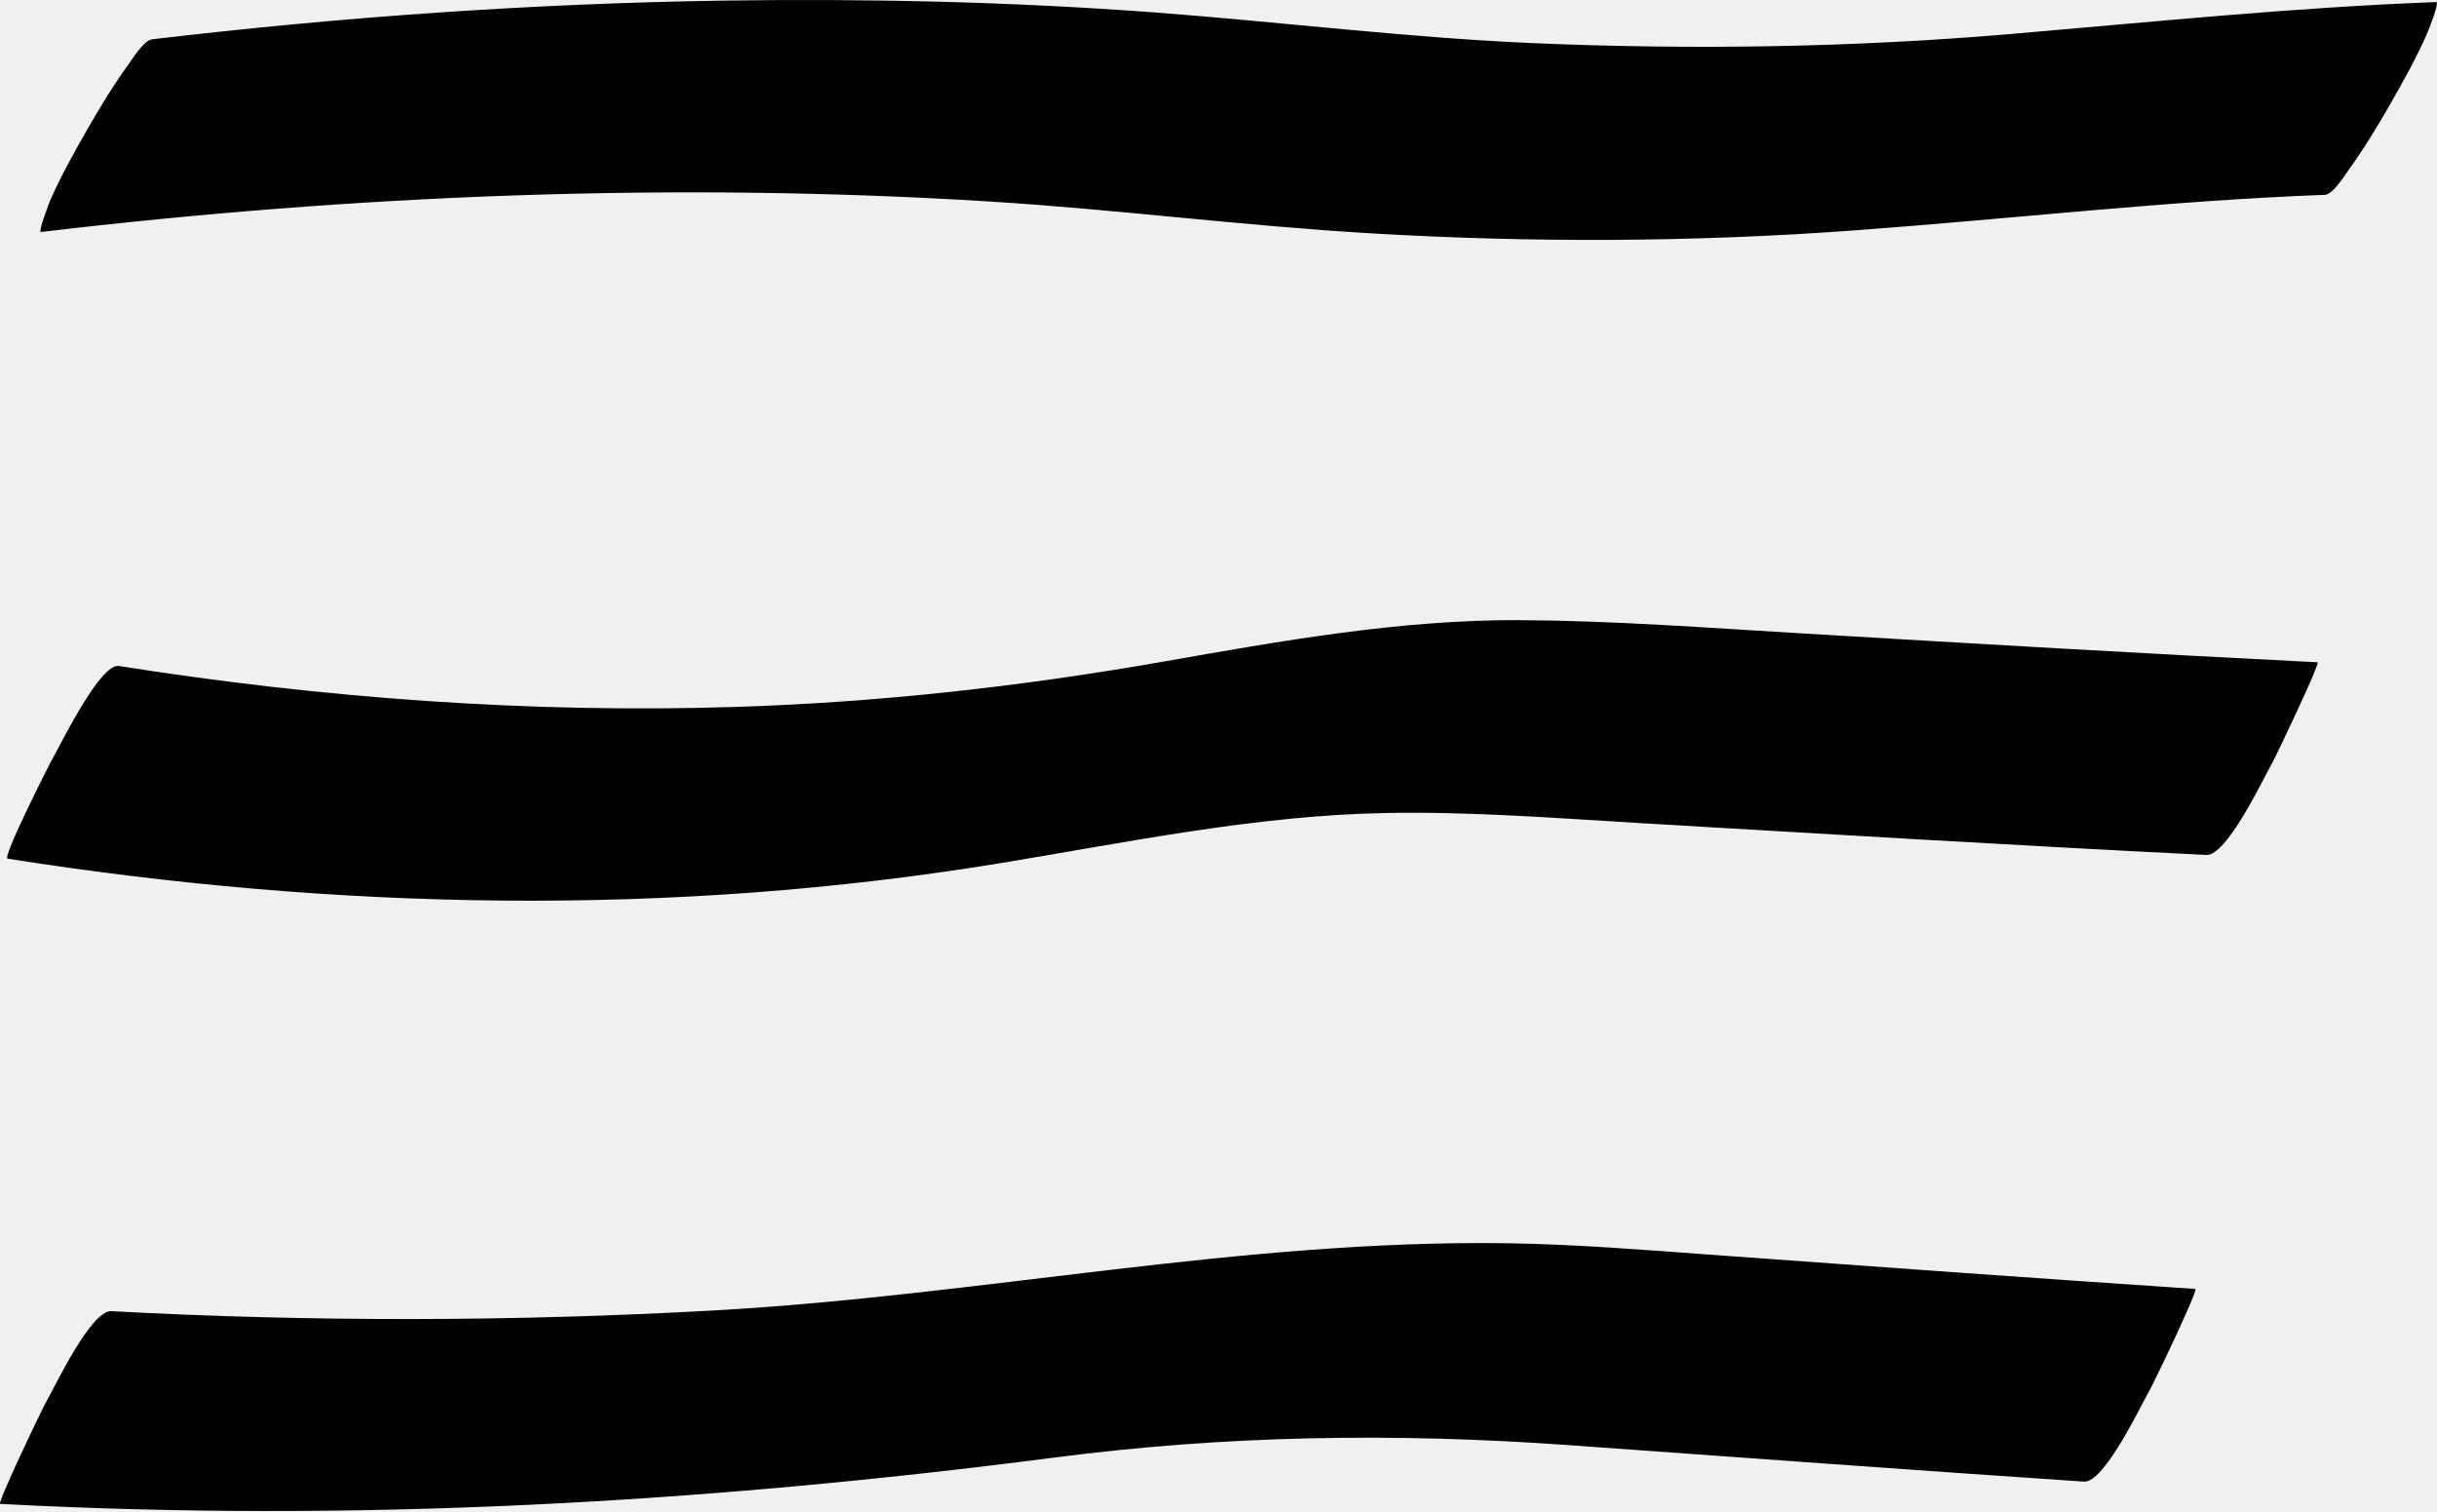
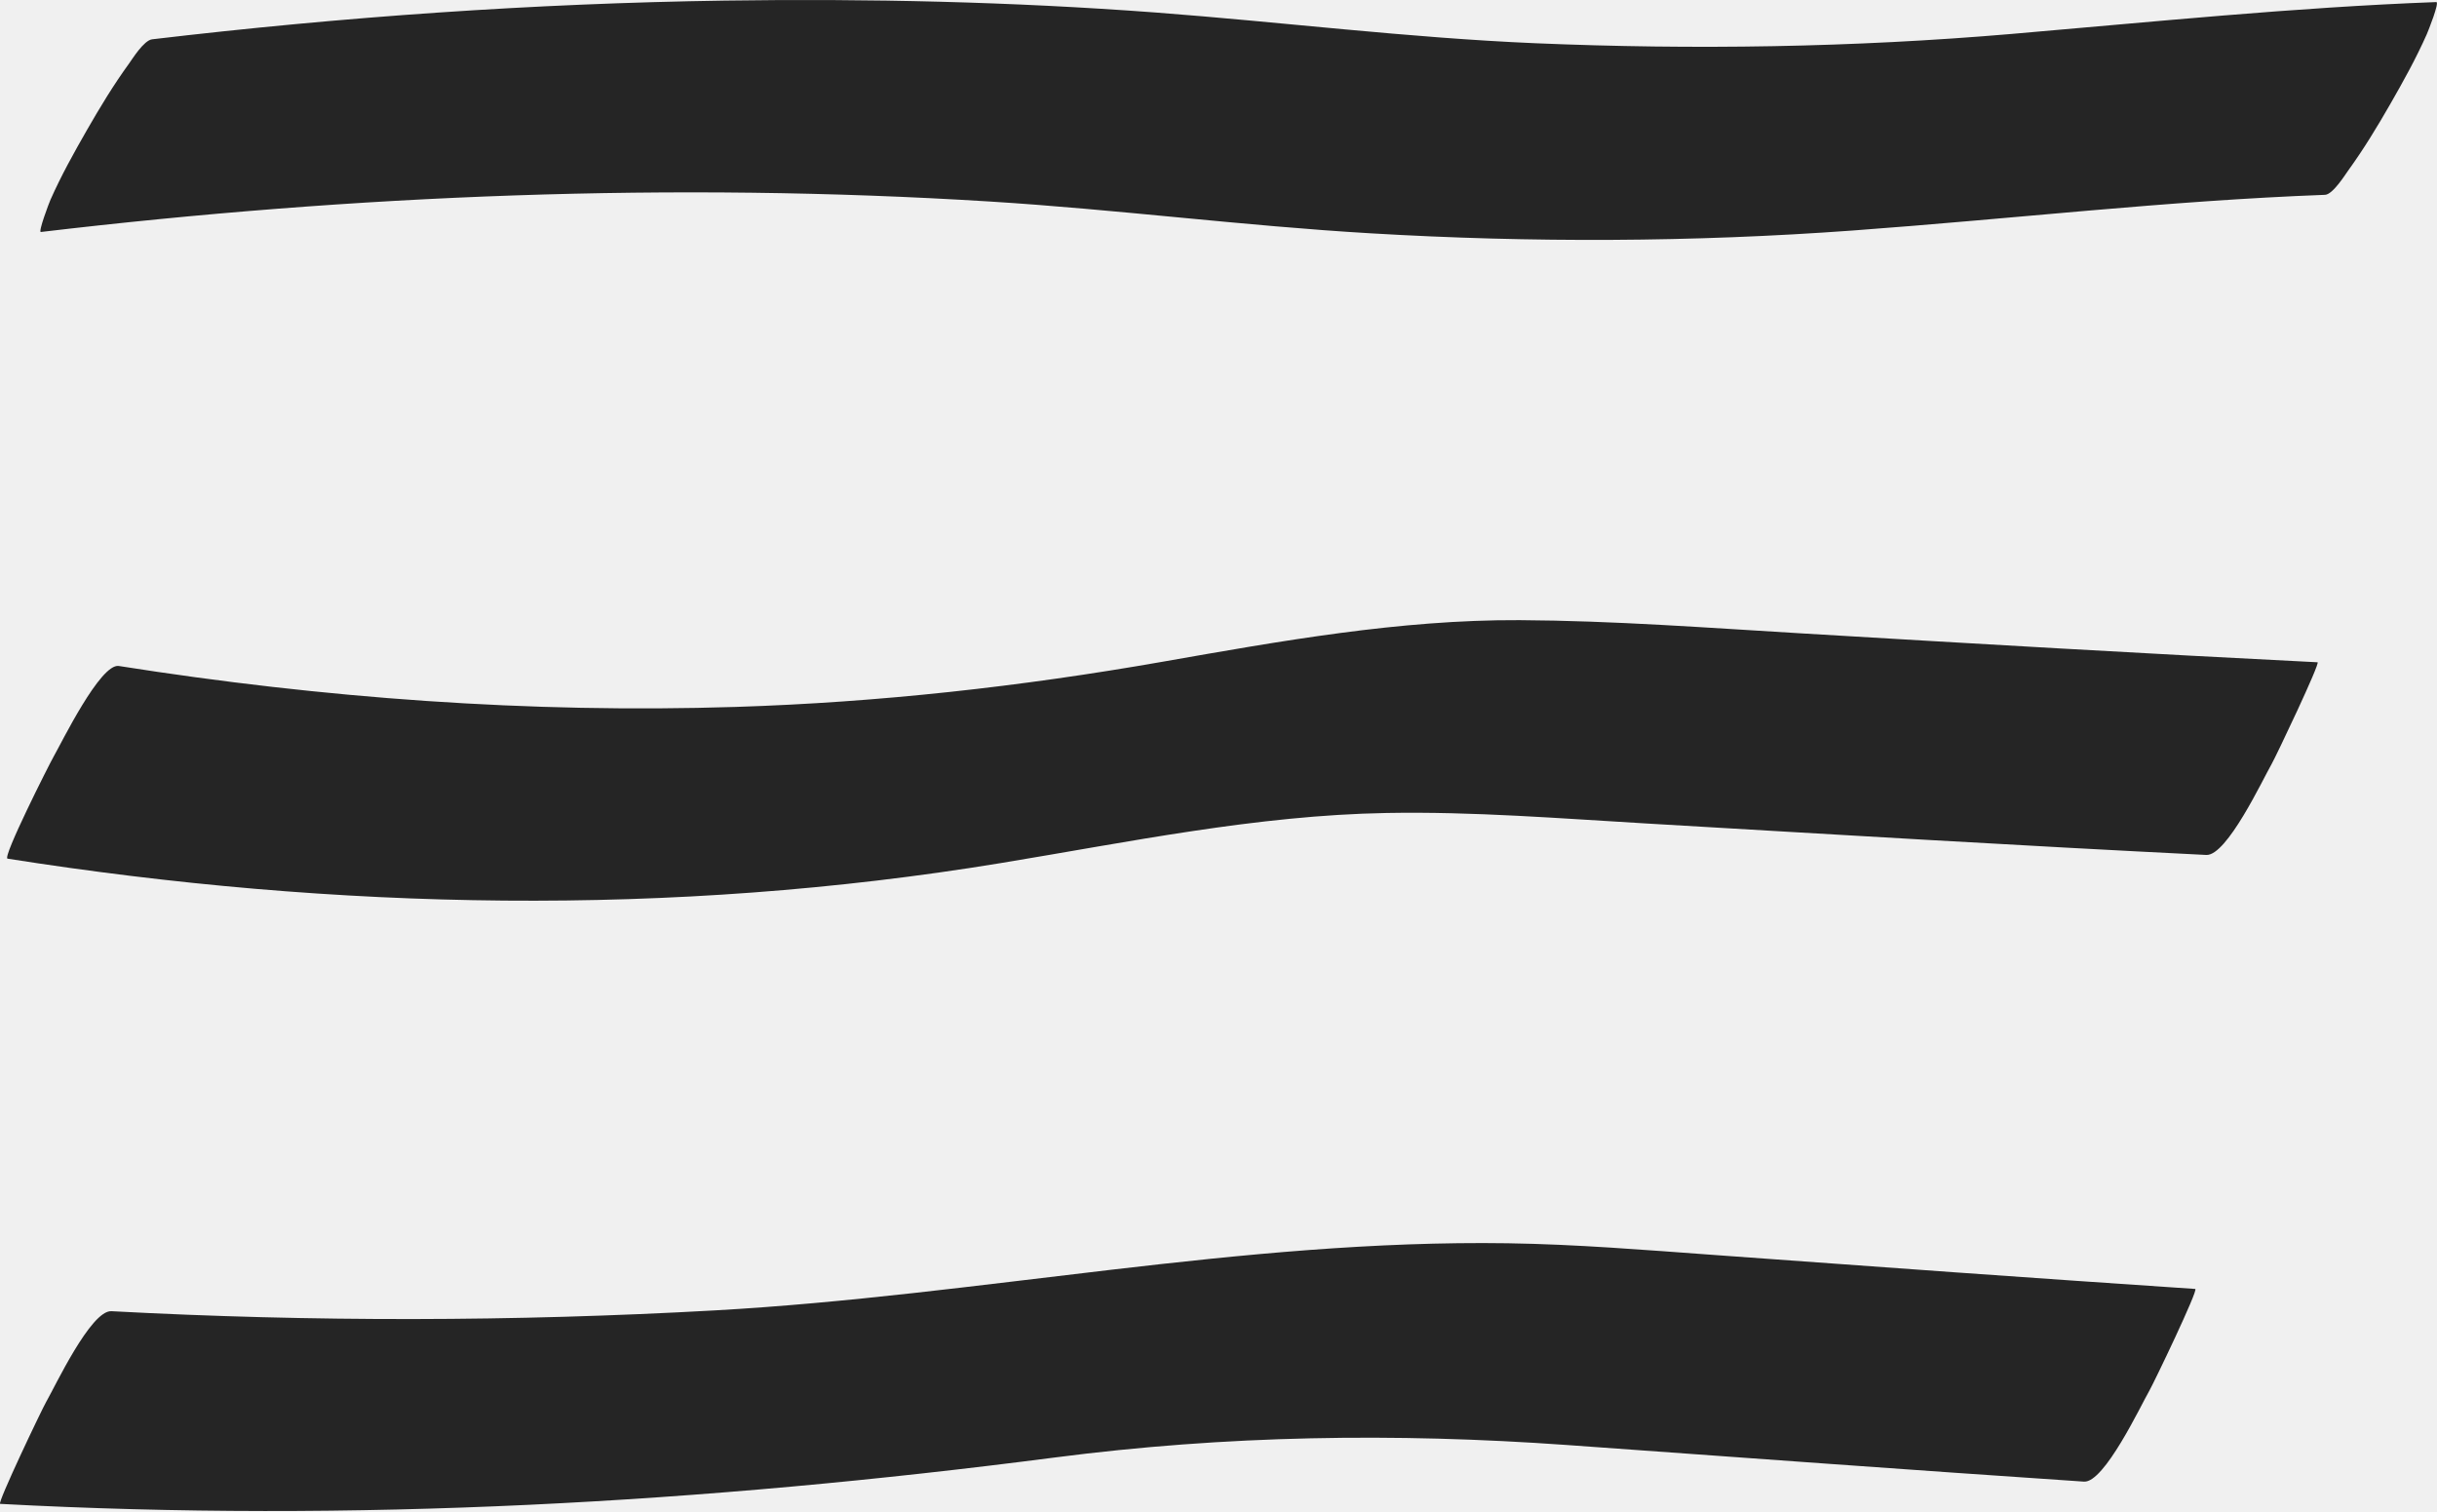
<svg xmlns="http://www.w3.org/2000/svg" id="Layer_1" data-name="Layer 1" viewBox="0 0 328.62 203.75">
  <defs>
    <style>
      .cls-1 {
-         fill: #fff;
+         fill: #252525;
      }
    </style>
  </defs>
  <g>
    <path class="cls-1" d="M13.02,18.29c45.3-5.43,82.3-5.75,108-5,45.07,1.31,54.82,5.91,100,6,44.79.09,55.36-4.39,100-6" />
-     <path d="M5.52,31.28c42.39-5.02,85.29-6.76,127.92-4.11,17.16,1.07,34.23,3.28,51.39,4.29,21.63,1.28,43.43,1.2,65.04-.38s42.35-4.01,63.65-4.81c1.07-.04,2.8-2.84,3.12-3.27,2.07-2.85,3.93-5.92,5.68-8.97s3.49-6.18,4.92-9.41c.17-.38,1.76-4.35,1.28-4.34-19.18.72-38.2,2.67-57.31,4.3-21.33,1.82-42.79,2.15-64.18,1.25-17.15-.73-34.17-2.86-51.28-4.15C136.46.24,117.08-.2,97.73.08c-25.81.38-51.58,2.19-77.21,5.22-1.13.13-2.71,2.71-3.12,3.27-2.07,2.85-3.93,5.92-5.68,8.97s-3.49,6.18-4.92,9.41c-.17.38-1.7,4.39-1.28,4.34h0Z" />
+     <path class="cls-1" d="M5.52,31.28c42.39-5.02,85.29-6.76,127.92-4.11,17.16,1.07,34.23,3.28,51.39,4.29,21.63,1.28,43.43,1.2,65.04-.38s42.35-4.01,63.65-4.81c1.07-.04,2.8-2.84,3.12-3.27,2.07-2.85,3.93-5.92,5.68-8.97s3.49-6.18,4.92-9.41c.17-.38,1.76-4.35,1.28-4.34-19.18.72-38.2,2.67-57.31,4.3-21.33,1.82-42.79,2.15-64.18,1.25-17.15-.73-34.17-2.86-51.28-4.15C136.46.24,117.08-.2,97.73.08c-25.81.38-51.58,2.19-77.21,5.22-1.13.13-2.71,2.71-3.12,3.27-2.07,2.85-3.93,5.92-5.68,8.97s-3.49,6.18-4.92,9.41c-.17.38-1.7,4.39-1.28,4.34h0Z" />
  </g>
  <g>
    <path class="cls-1" d="M8.52,102.79c49.89,7.98,89.48,6.26,117,3,26.16-3.1,34.59-6.77,65-9,13.17-.97,46.9,2.14,114.5,5.5" />
-     <path d="M1.02,115.78c44.32,6.99,89.58,7.89,133.91.6,17.23-2.83,34.54-6.45,52.06-6.76,11.68-.21,23.42.74,35.07,1.42,25.15,1.47,50.29,2.99,75.45,4.24,2.78.14,7.63-10.21,8.8-12.24.57-.99,6.63-13.72,6.2-13.74-23.22-1.16-46.43-2.52-69.64-3.9-12.63-.75-25.3-1.71-37.95-1.78-16.15-.08-32.31,2.83-48.16,5.61-19.05,3.34-38.23,5.48-57.56,6.09-27.84.88-55.68-1.18-83.18-5.52-2.49-.39-7.77,10.45-8.8,12.24-.54.94-6.95,13.62-6.2,13.74h0Z" />
+     <path class="cls-1" d="M1.02,115.78c44.32,6.99,89.58,7.89,133.91.6,17.23-2.83,34.54-6.45,52.06-6.76,11.68-.21,23.42.74,35.07,1.42,25.15,1.47,50.29,2.99,75.45,4.24,2.78.14,7.63-10.21,8.8-12.24.57-.99,6.63-13.72,6.2-13.74-23.22-1.16-46.43-2.52-69.64-3.9-12.63-.75-25.3-1.71-37.95-1.78-16.15-.08-32.31,2.83-48.16,5.61-19.05,3.34-38.23,5.48-57.56,6.09-27.84.88-55.68-1.18-83.18-5.52-2.49-.39-7.77,10.45-8.8,12.24-.54.94-6.95,13.62-6.2,13.74h0Z" />
  </g>
  <g>
    <path class="cls-1" d="M7.52,189.79c21.57,1.17,54.61,2.01,95-1,40.61-3.02,46.99-6.83,81-8,21.21-.73,23.7.58,105,6" />
-     <path d="M.02,202.78c47.64,2.55,94.92-.12,142.18-6.25,23.14-3,45.87-3.34,69.06-1.69,23.25,1.66,46.5,3.38,69.76,4.94,2.74.18,7.65-10.25,8.8-12.24.57-.98,6.69-13.71,6.2-13.74-21.66-1.45-43.32-3.01-64.97-4.59-9.23-.67-18.48-1.43-27.74-1.57-35.81-.53-71.21,7.05-106.9,9.05-27.11,1.52-54.28,1.56-81.39.11-2.77-.15-7.63,10.22-8.8,12.24-.57.99-6.65,13.72-6.2,13.74H.02Z" />
+     <path class="cls-1" d="M.02,202.78c47.64,2.55,94.92-.12,142.18-6.25,23.14-3,45.87-3.34,69.06-1.69,23.25,1.66,46.5,3.38,69.76,4.94,2.74.18,7.65-10.25,8.8-12.24.57-.98,6.69-13.71,6.2-13.74-21.66-1.45-43.32-3.01-64.97-4.59-9.23-.67-18.48-1.43-27.74-1.57-35.81-.53-71.21,7.05-106.9,9.05-27.11,1.52-54.28,1.56-81.39.11-2.77-.15-7.63,10.22-8.8,12.24-.57.99-6.65,13.72-6.2,13.74H.02Z" />
  </g>
</svg>
